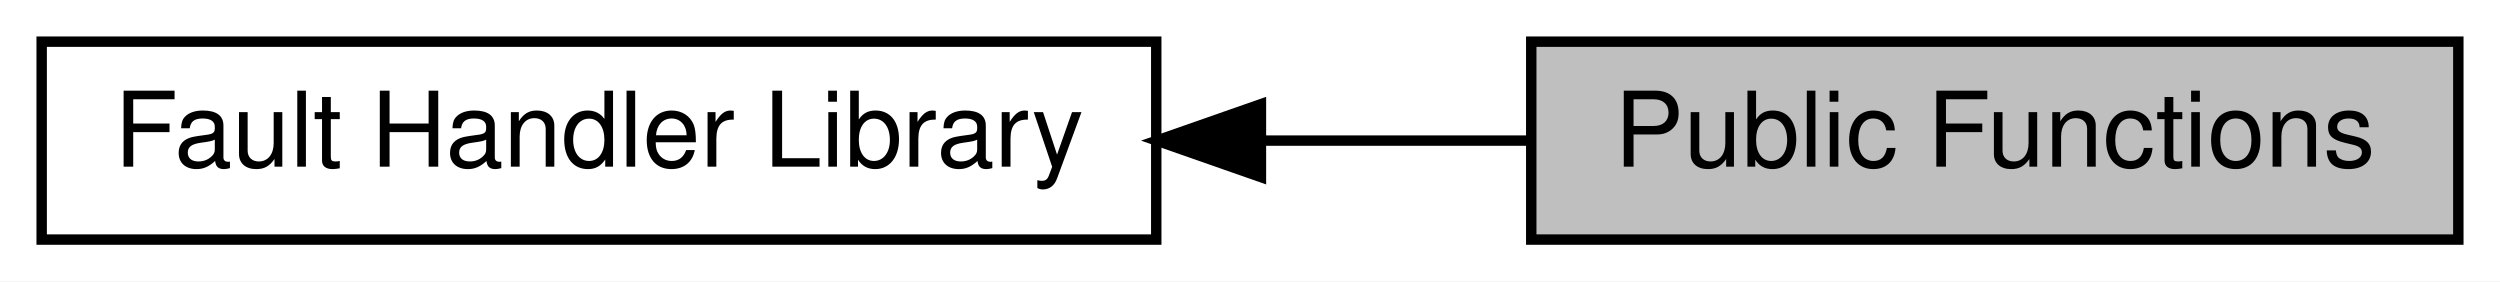
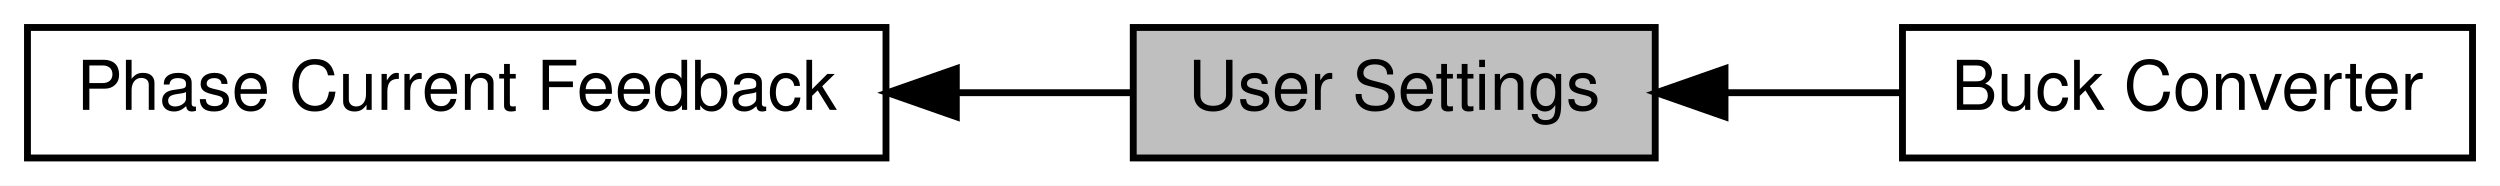
- <svg xmlns="http://www.w3.org/2000/svg" xmlns:xlink="http://www.w3.org/1999/xlink" width="240pt" height="27pt" viewBox="0.00 0.00 240.00 27.00">
+ <svg xmlns="http://www.w3.org/2000/svg" xmlns:xlink="http://www.w3.org/1999/xlink" width="364pt" height="27pt" viewBox="0.00 0.00 364.00 27.00">
  <g id="graph0" class="graph" transform="scale(1 1) rotate(0) translate(4 23)">
-     <polygon fill="white" stroke="transparent" points="-4,4 -4,-23 236,-23 236,4 -4,4" />
+     <polygon fill="white" stroke="transparent" points="-4,4 -4,-23 360,-23 360,4 -4,4" />
    <g id="node1" class="node">
      <g id="a_node1">
-         <a xlink:title="Public functions of the fault handler library layer.">
-           <polygon fill="#bfbfbf" stroke="black" points="232,-19 143,-19 143,0 232,0 232,-19" />
-           <text text-anchor="middle" x="187.5" y="-7" font-family="Helvetica,sans-Serif" font-size="10.00">Public Functions</text>
+         <a xlink:title="User-declaration of phase current feedback parameters using physical quantities.">
+           <polygon fill="#bfbfbf" stroke="black" points="237,-19 161,-19 161,0 237,0 237,-19" />
+           <text text-anchor="middle" x="199" y="-7" font-family="Helvetica,sans-Serif" font-size="10.00">User Settings</text>
        </a>
      </g>
    </g>
+     <g id="node3" class="node">
+       <g id="a_node3">
+         <a xlink:href="a00422.html" target="_top" xlink:title="User-declaration of phase current feedback parameters of the buck converter using physical quantities...">
+           <polygon fill="white" stroke="black" points="356,-19 273,-19 273,0 356,0 356,-19" />
+           <text text-anchor="middle" x="314.5" y="-7" font-family="Helvetica,sans-Serif" font-size="10.00">Buck Converter</text>
+         </a>
+       </g>
+     </g>
+     <g id="edge2" class="edge">
+       <path fill="none" stroke="black" d="M247.28,-9.5C255.73,-9.5 264.47,-9.5 272.72,-9.5" />
+       <polygon fill="black" stroke="black" points="247.16,-6 237.16,-9.5 247.16,-13 247.16,-6" />
+     </g>
    <g id="node2" class="node">
      <g id="a_node2">
-         <a xlink:href="a00420.html" target="_top" xlink:title=" ">
-           <polygon fill="white" stroke="black" points="107,-19 0,-19 0,0 107,0 107,-19" />
-           <text text-anchor="middle" x="53.5" y="-7" font-family="Helvetica,sans-Serif" font-size="10.00">Fault Handler Library</text>
+         <a xlink:href="a00420.html" target="_top" xlink:title="Declaration of phase current feedback parameters.">
+           <polygon fill="white" stroke="black" points="125,-19 0,-19 0,0 125,0 125,-19" />
+           <text text-anchor="middle" x="62.5" y="-7" font-family="Helvetica,sans-Serif" font-size="10.00">Phase Current Feedback</text>
        </a>
      </g>
    </g>
    <g id="edge1" class="edge">
-       <path fill="none" stroke="black" d="M117.1,-9.5C125.73,-9.5 134.43,-9.5 142.62,-9.5" />
-       <polygon fill="black" stroke="black" points="117.05,-6 107.05,-9.5 117.05,-13 117.05,-6" />
+       <path fill="none" stroke="black" d="M135.52,-9.5C144.26,-9.5 152.89,-9.5 160.82,-9.5" />
+       <polygon fill="black" stroke="black" points="135.24,-6 125.24,-9.5 135.24,-13 135.24,-6" />
    </g>
  </g>
</svg>
